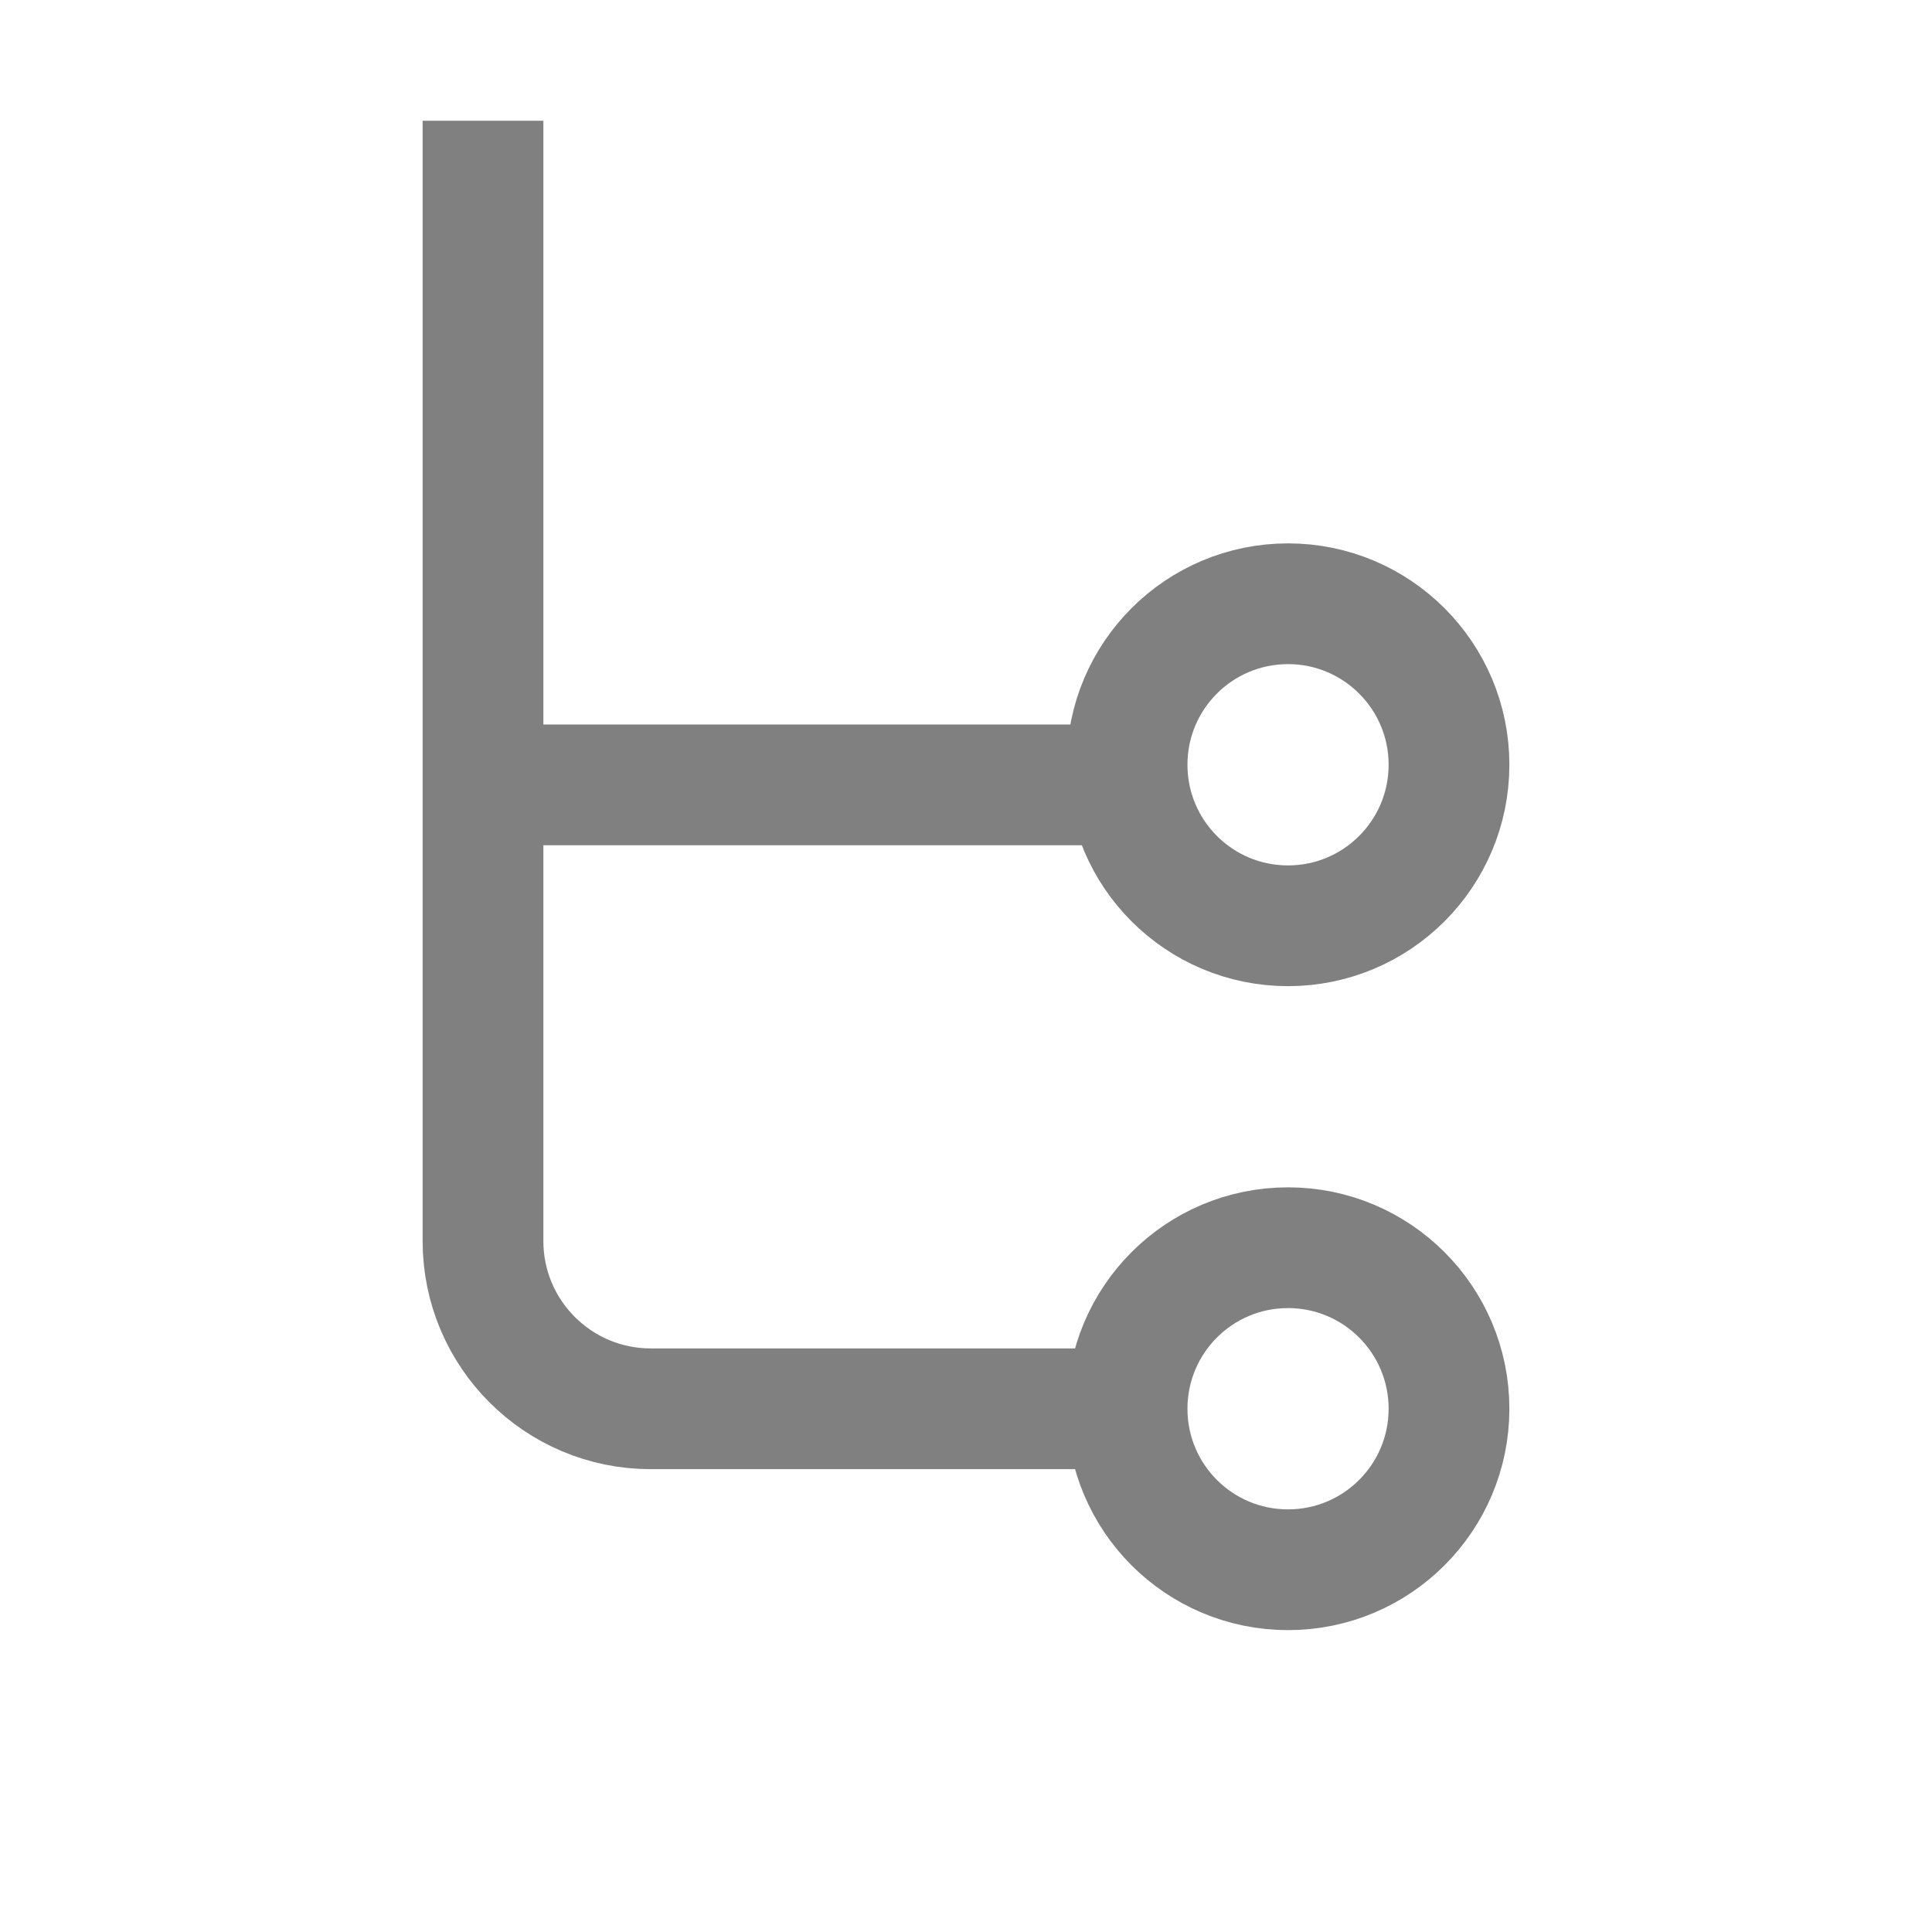
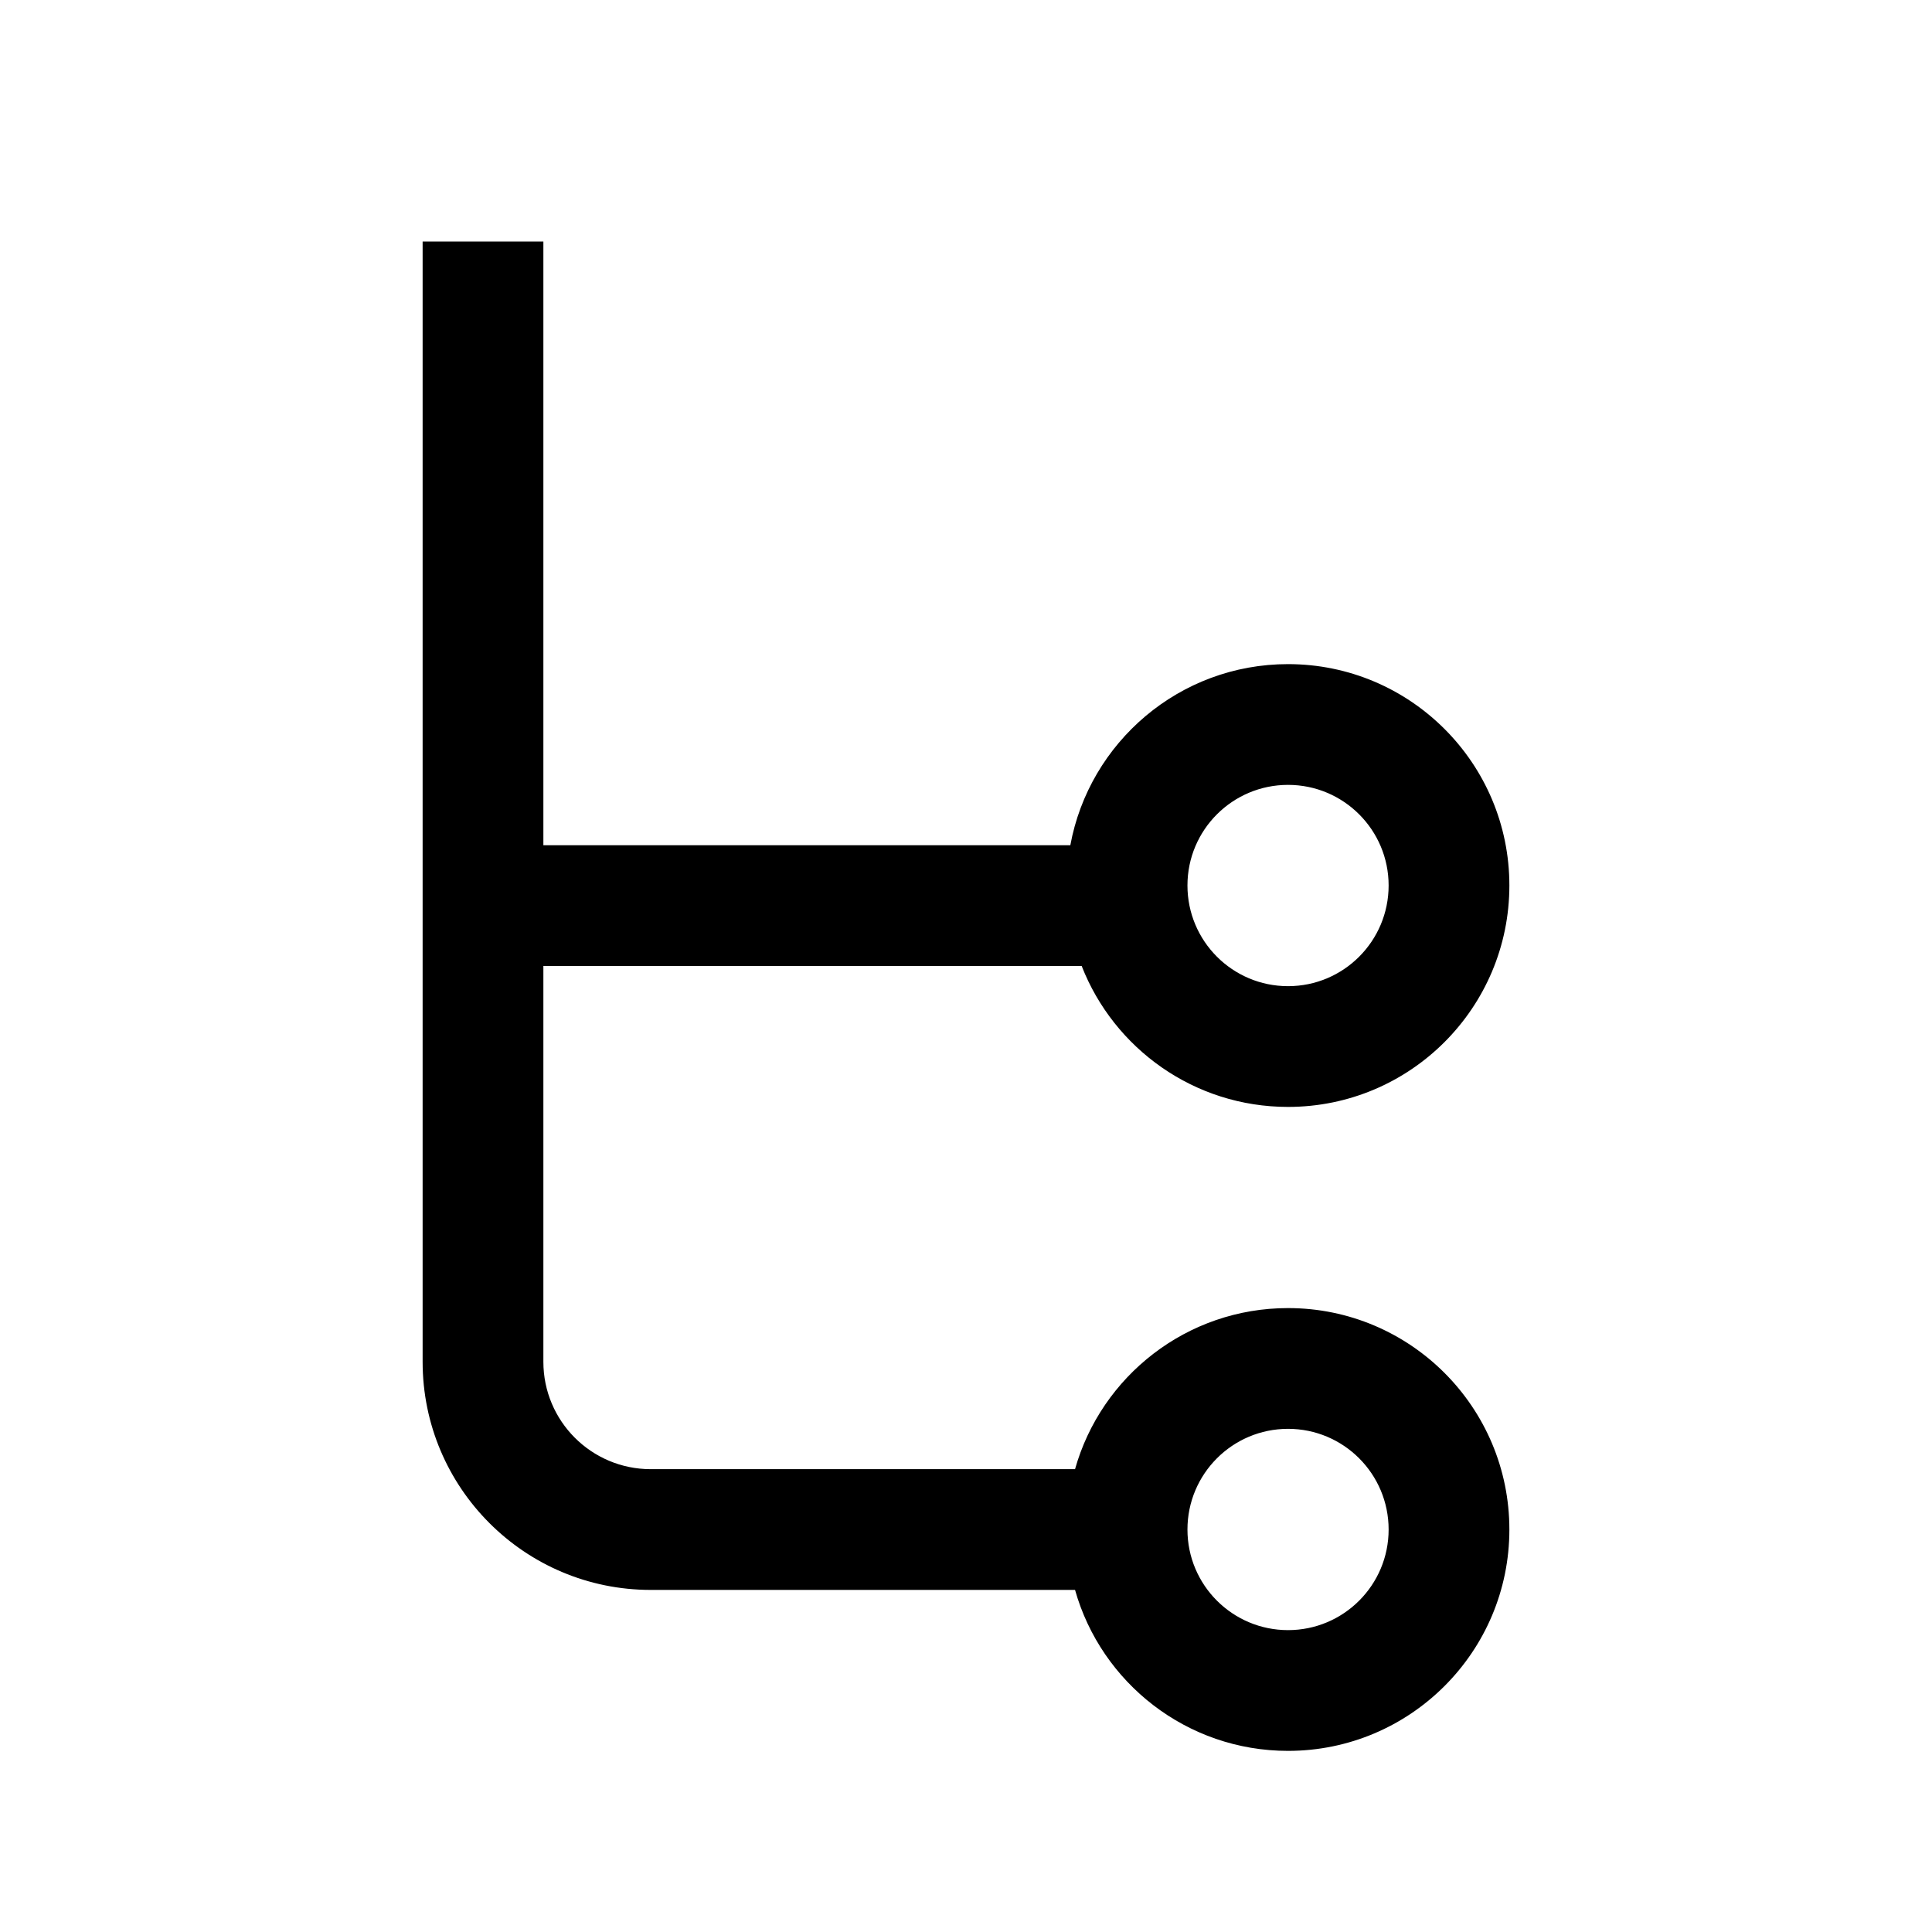
- <svg xmlns="http://www.w3.org/2000/svg" width="16" height="16" viewBox="0 0 16 16" fill="none">
-   <path d="M9.333 11.667H5.389C4.622 11.667 4 11.045 4 10.278V1" stroke="#808080" />
-   <path d="M4.333 6.5H9.667" stroke="#808080" />
-   <path fill-rule="evenodd" clip-rule="evenodd" d="M9.334 6.333C9.334 5.597 9.93 5 10.667 5V5C11.403 5 12 5.597 12 6.333V6.333C12 7.07 11.403 7.667 10.667 7.667V7.667C9.93 7.667 9.334 7.07 9.334 6.333V6.333Z" stroke="#808080" />
-   <path fill-rule="evenodd" clip-rule="evenodd" d="M9.334 11.667C9.334 10.93 9.93 10.333 10.667 10.333V10.333C11.403 10.333 12 10.93 12 11.667V11.667C12 12.403 11.403 13 10.667 13V13C9.93 13 9.334 12.403 9.334 11.667V11.667Z" stroke="#808080" />
+ <svg xmlns="http://www.w3.org/2000/svg" width="16" height="16" viewBox="0 0 16 16">
+   <path d="M8.903,12.167 C9.12,11.397 9.828,10.833 10.667,10.833 C11.679,10.833 12.5,11.654 12.5,12.667 C12.5,13.679 11.679,14.5 10.667,14.5 C9.828,14.5 9.12,13.936 8.903,13.167 L5.389,13.167 C4.346,13.167 3.5,12.321 3.5,11.278 L3.5,2 L4.5,2 L4.5,7 L8.864,7 C9.021,6.147 9.768,5.5 10.667,5.5 C11.679,5.5 12.5,6.321 12.5,7.333 C12.5,8.346 11.679,9.167 10.667,9.167 C9.889,9.167 9.225,8.683 8.958,8 L4.5,8 L4.5,11.278 C4.5,11.769 4.898,12.167 5.389,12.167 L8.903,12.167 Z M9.834,7.333 C9.834,7.794 10.207,8.167 10.667,8.167 C11.127,8.167 11.5,7.794 11.5,7.333 C11.5,6.873 11.127,6.5 10.667,6.5 C10.207,6.5 9.834,6.873 9.834,7.333 Z M9.834,12.667 C9.834,13.127 10.207,13.5 10.667,13.5 C11.127,13.5 11.5,13.127 11.5,12.667 C11.5,12.206 11.127,11.833 10.667,11.833 C10.207,11.833 9.834,12.206 9.834,12.667 Z" />
</svg>
